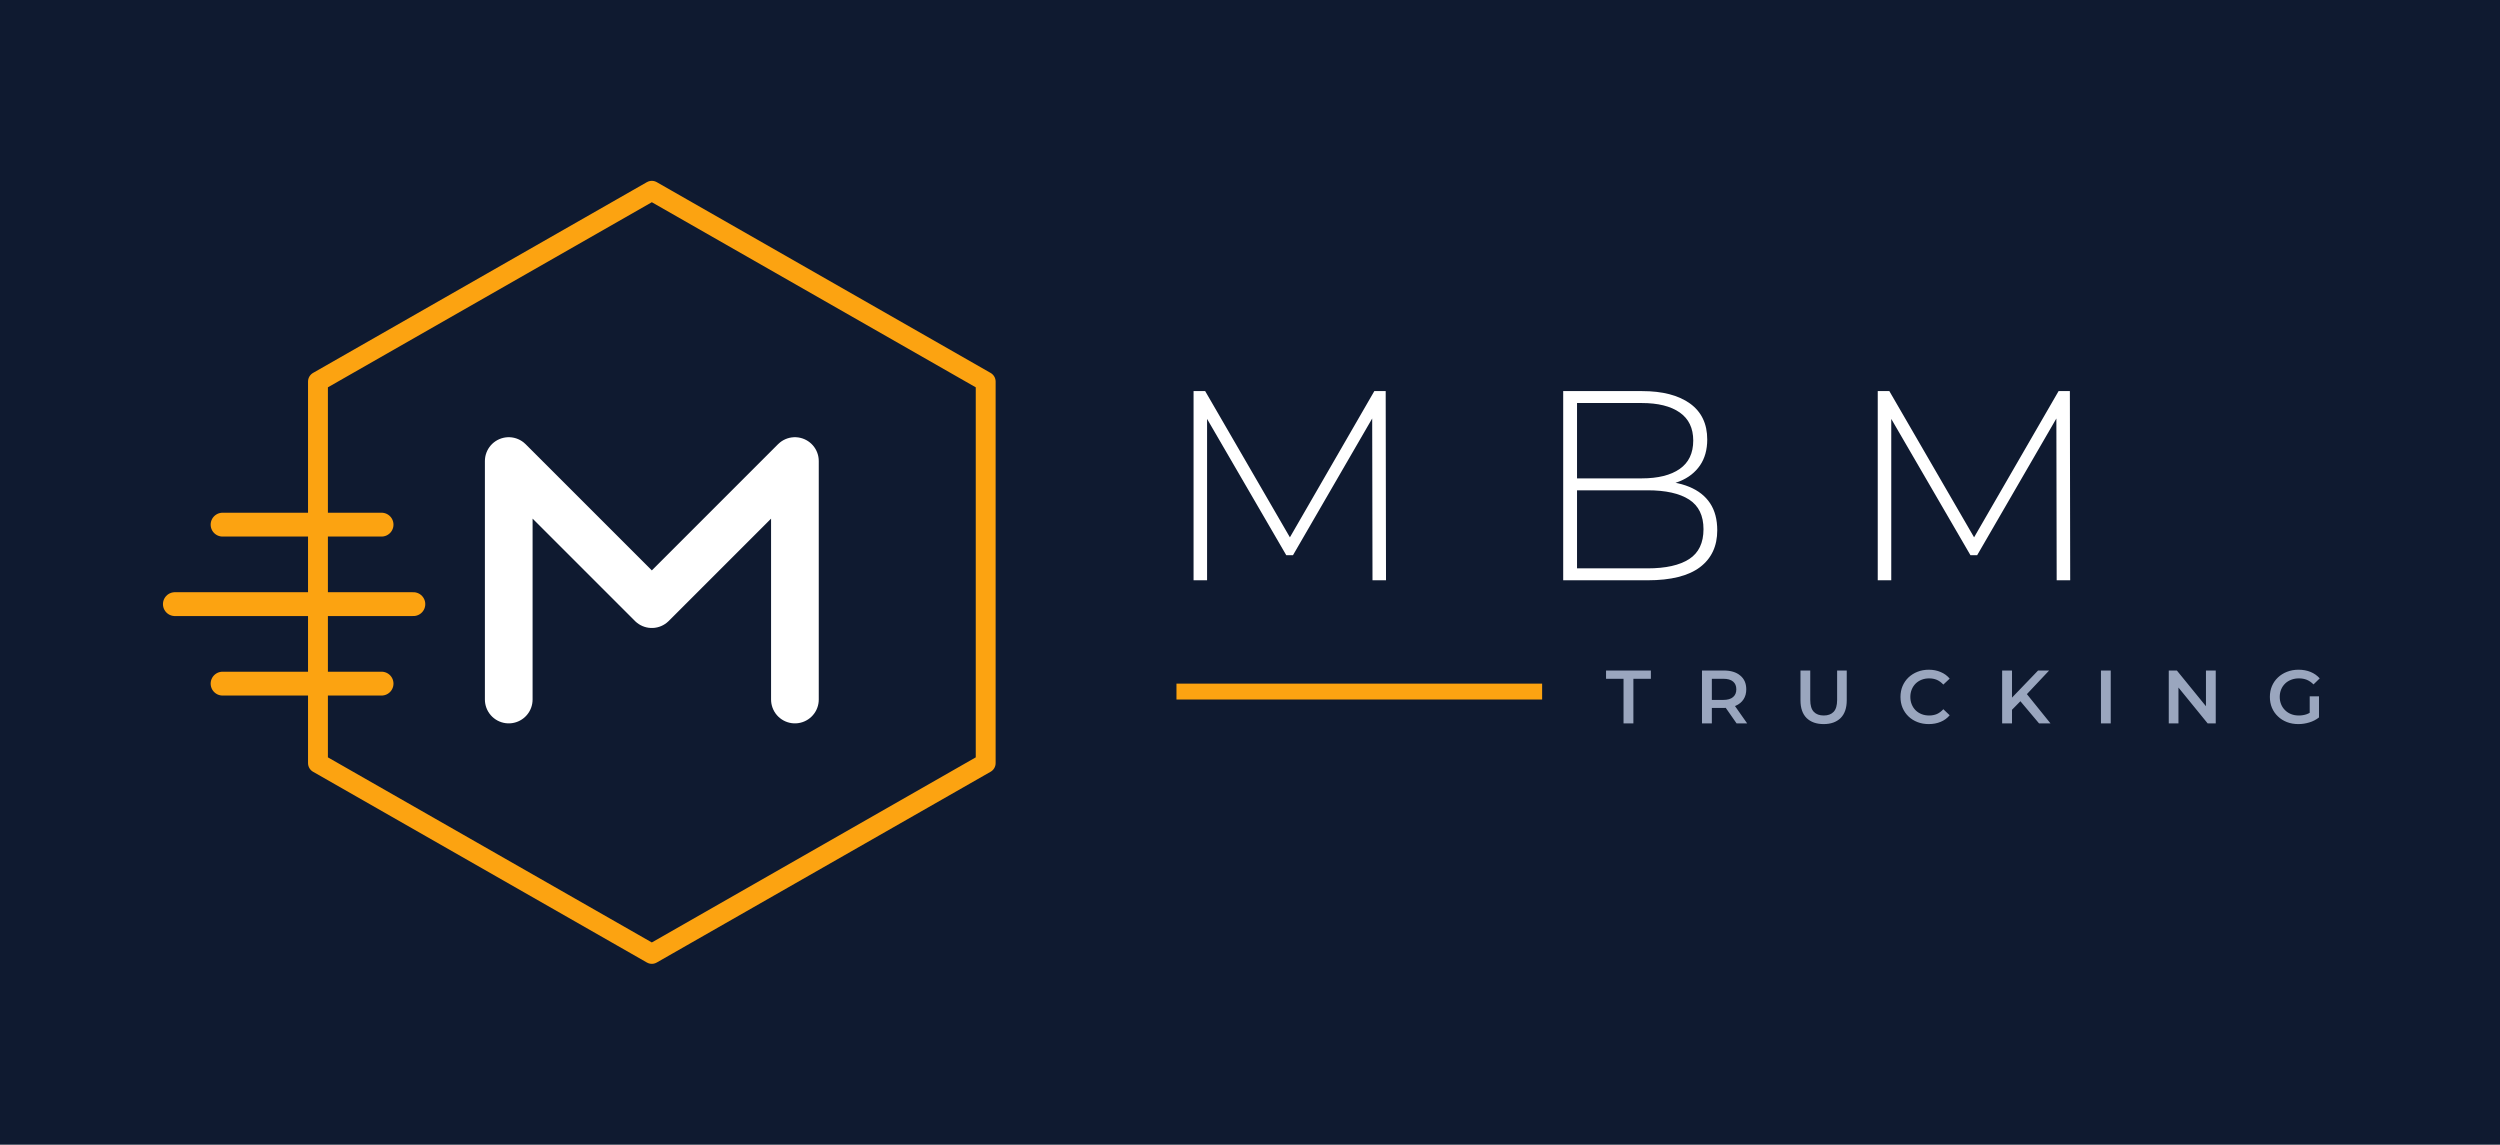
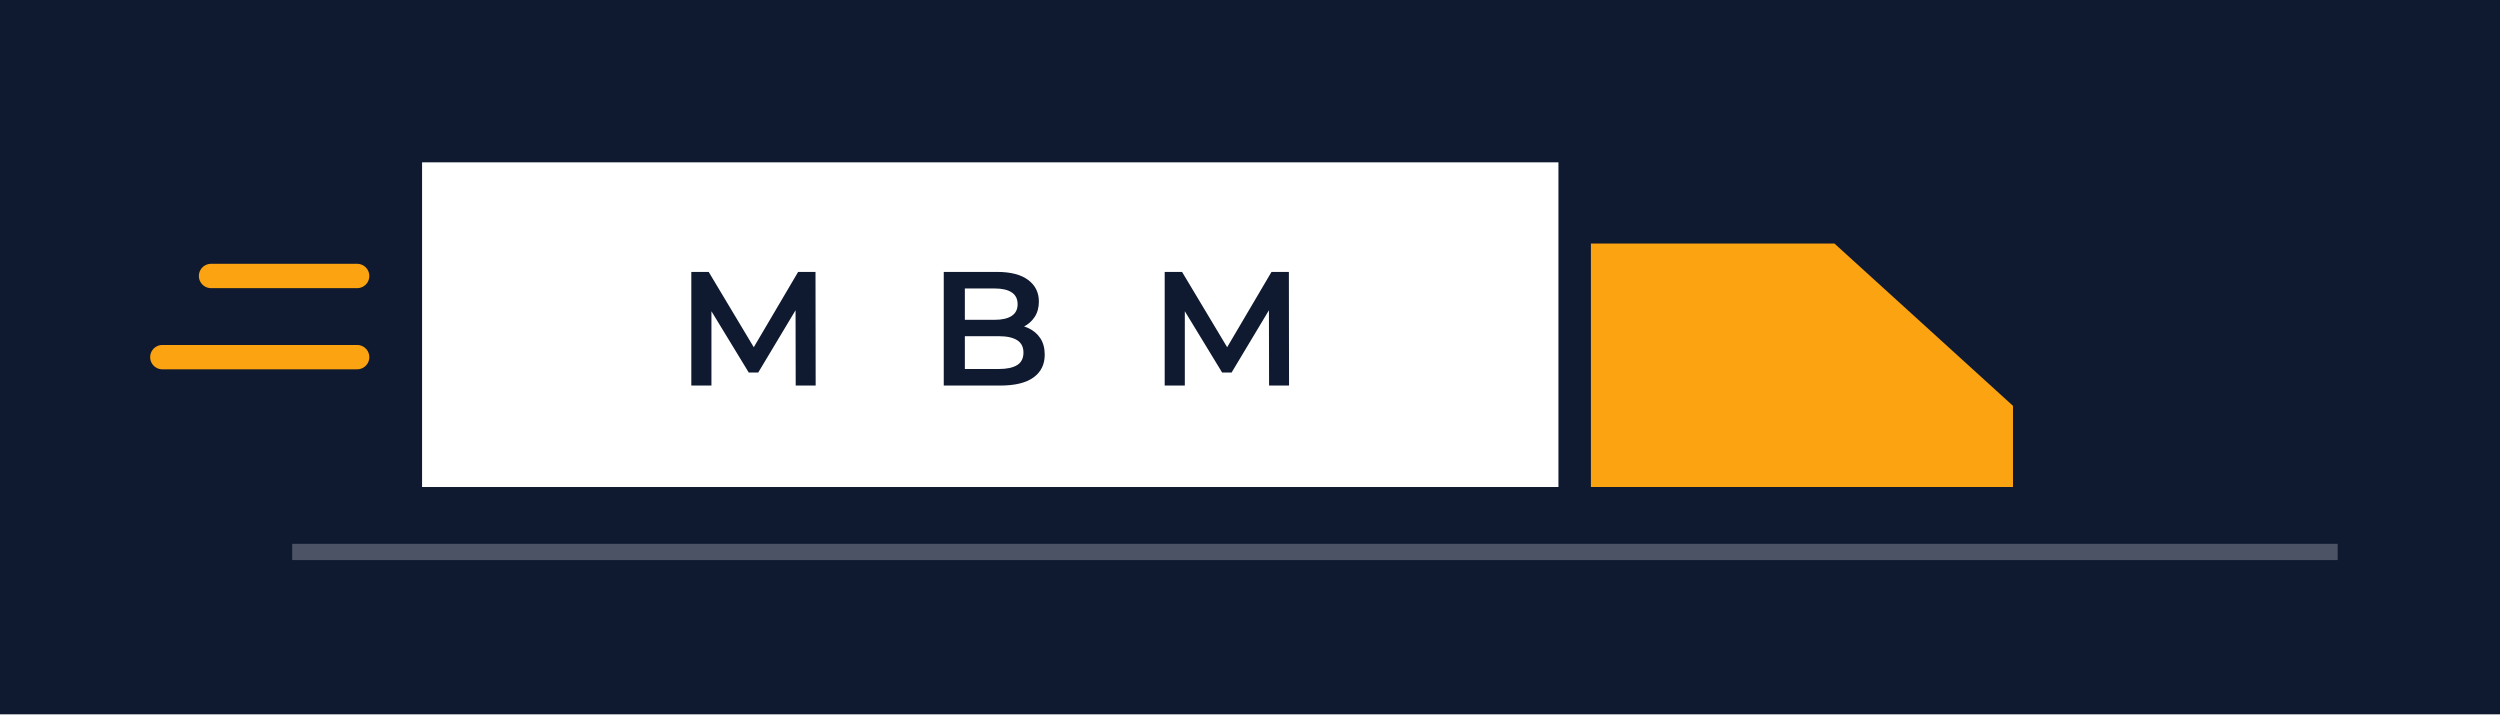
- <svg xmlns="http://www.w3.org/2000/svg" viewBox="-16.0 -5 314.5 144">
-   <rect x="-16.0" y="-5" width="314.5" height="144" fill="#0F1A30" />
-   <g transform="translate(18 17)">
-     <path d="M48 2 L90 26 V74 L48 98 L6 74 V26 Z" fill="none" stroke="#FCA311" stroke-width="2.5" stroke-linejoin="round" />
-     <path d="M30 66 V36 L48 54 L66 36 V66" fill="none" stroke="#FFFFFF" stroke-width="6" stroke-linecap="round" stroke-linejoin="round" />
-     <path d="M-6 44 H14 M-12 54 H18 M-6 64 H14" stroke="#FCA311" stroke-width="3" stroke-linecap="round" />
-   </g>
-   <path d="M135.85 68L134.15 68L134.15 44.20L135.61 44.20L146.66 63.27L145.88 63.27L156.89 44.20L158.32 44.20L158.36 68L156.66 68L156.62 46.82L157.10 46.82L146.66 64.84L145.81 64.84L135.34 46.82L135.85 46.82L135.85 68ZM191.26 68L180.65 68L180.65 44.20L190.58 44.20Q194.42 44.20 196.60 45.76Q198.77 47.33 198.77 50.29L198.77 50.29Q198.77 52.22 197.86 53.55Q196.94 54.88 195.32 55.54Q193.71 56.20 191.70 56.20L191.70 56.20L192.31 55.52Q194.76 55.52 196.50 56.24Q198.23 56.95 199.13 58.31Q200.03 59.67 200.03 61.71L200.03 61.71Q200.03 64.70 197.86 66.35Q195.68 68 191.26 68L191.26 68ZM182.39 45.70L182.39 66.50L191.26 66.50Q194.69 66.50 196.50 65.33Q198.30 64.16 198.30 61.57L198.30 61.57Q198.30 59.02 196.50 57.85Q194.69 56.68 191.26 56.68L191.26 56.68L182.18 56.68L182.18 55.18L190.51 55.18Q193.61 55.18 195.31 53.99Q197.01 52.80 197.01 50.42L197.01 50.42Q197.01 48.08 195.31 46.89Q193.61 45.70 190.51 45.70L190.51 45.70L182.39 45.70ZM221.92 68L220.22 68L220.22 44.20L221.68 44.20L232.73 63.27L231.95 63.27L242.97 44.20L244.39 44.20L244.43 68L242.73 68L242.69 46.82L243.17 46.82L232.73 64.84L231.88 64.84L221.41 46.82L221.92 46.82L221.92 68Z" fill="#FFFFFF" />
-   <path d="M132 82 H178" stroke="#FCA311" stroke-width="2" />
-   <path d="M189.48 86L188.24 86L188.24 80.39L186.04 80.39L186.04 79.35L191.68 79.35L191.68 80.39L189.48 80.39L189.48 86ZM199.35 86L198.11 86L198.11 79.35L200.84 79.35Q202.17 79.35 202.92 79.98Q203.68 80.60 203.68 81.72L203.68 81.72Q203.68 82.45 203.34 82.97Q203.00 83.50 202.36 83.78Q201.73 84.06 200.85 84.06L200.85 84.06L198.80 84.06L199.35 83.50L199.35 86ZM203.79 86L202.46 86L200.78 83.59L202.10 83.59L203.79 86ZM199.35 79.79L199.35 83.63L198.80 83.05L200.79 83.05Q201.61 83.05 202.02 82.69Q202.43 82.34 202.43 81.72L202.43 81.72Q202.43 81.08 202.02 80.74Q201.61 80.39 200.79 80.39L200.79 80.39L198.80 80.39L199.35 79.79ZM213.42 86.09L213.42 86.09Q212.05 86.09 211.27 85.33Q210.50 84.56 210.50 83.10L210.50 83.10L210.50 79.35L211.73 79.35L211.73 83.06Q211.73 84.08 212.18 84.55Q212.62 85.01 213.43 85.01L213.43 85.01Q214.23 85.01 214.67 84.55Q215.11 84.08 215.11 83.06L215.11 83.06L215.11 79.35L216.32 79.35L216.32 83.10Q216.32 84.56 215.55 85.33Q214.77 86.09 213.42 86.09ZM226.63 86.09L226.63 86.09Q225.87 86.09 225.22 85.84Q224.57 85.59 224.09 85.13Q223.61 84.67 223.34 84.04Q223.08 83.42 223.08 82.67L223.08 82.67Q223.08 81.93 223.34 81.31Q223.61 80.68 224.09 80.22Q224.58 79.76 225.22 79.51Q225.87 79.25 226.64 79.25L226.64 79.25Q227.46 79.25 228.13 79.54Q228.81 79.82 229.27 80.37L229.27 80.37L228.47 81.12Q228.11 80.73 227.67 80.53Q227.22 80.34 226.70 80.34L226.70 80.34Q226.17 80.34 225.74 80.51Q225.31 80.68 224.99 80.99Q224.67 81.31 224.50 81.73Q224.32 82.16 224.32 82.67L224.32 82.67Q224.32 83.19 224.50 83.62Q224.67 84.04 224.99 84.36Q225.31 84.67 225.74 84.84Q226.17 85.01 226.70 85.01L226.70 85.01Q227.22 85.01 227.67 84.82Q228.11 84.62 228.47 84.22L228.47 84.22L229.27 84.98Q228.81 85.53 228.13 85.81Q227.46 86.09 226.63 86.09ZM238.20 83.18L236.97 84.43L236.91 82.97L240.39 79.35L241.78 79.35L238.88 82.43L238.20 83.18ZM237.11 86L235.87 86L235.87 79.35L237.11 79.35L237.11 86ZM241.95 86L240.51 86L237.96 82.97L238.78 82.07L241.95 86ZM249.53 86L248.30 86L248.30 79.35L249.53 79.35L249.53 86ZM258.05 86L256.83 86L256.83 79.35L257.85 79.35L262.02 84.47L261.51 84.47L261.51 79.35L262.74 79.35L262.74 86L261.72 86L257.55 80.88L258.05 80.88L258.05 86ZM273.13 86.09L273.13 86.09Q272.35 86.09 271.70 85.84Q271.05 85.59 270.57 85.13Q270.08 84.67 269.81 84.04Q269.55 83.42 269.55 82.67L269.55 82.67Q269.55 81.93 269.81 81.31Q270.08 80.68 270.57 80.22Q271.06 79.76 271.71 79.51Q272.37 79.25 273.15 79.25L273.15 79.25Q273.99 79.25 274.67 79.53Q275.35 79.81 275.82 80.34L275.82 80.34L275.04 81.10Q274.65 80.71 274.20 80.52Q273.75 80.34 273.21 80.34L273.21 80.34Q272.68 80.34 272.24 80.51Q271.79 80.68 271.47 80.99Q271.14 81.31 270.97 81.73Q270.79 82.16 270.79 82.67L270.79 82.67Q270.79 83.18 270.97 83.61Q271.14 84.03 271.47 84.35Q271.79 84.67 272.23 84.84Q272.66 85.01 273.20 85.01L273.20 85.01Q273.69 85.01 274.15 84.86Q274.61 84.70 275.03 84.33L275.03 84.33L275.73 85.25Q275.21 85.67 274.52 85.88Q273.83 86.09 273.13 86.09ZM275.73 82.60L275.73 85.25L274.56 85.09L274.56 82.60L275.73 82.60Z" fill="#9AA6BE" />
+ <svg xmlns="http://www.w3.org/2000/svg" viewBox="-12 16 308 88">
+   <rect x="-12" y="16" width="308" height="88" fill="#0F1A30" />
+   <path d="M24 84 H276" stroke="rgba(255,255,255,.25)" stroke-width="2" />
+   <rect x="40" y="36" width="140" height="40" fill="#FFFFFF" />
+   <path d="M184 46 H214 L236 66 V76 H184 Z" fill="#FCA311" />
+   <path d="M75.65 63.50L73.17 63.50L73.17 49.50L75.31 49.50L81.43 59.72L80.31 59.72L86.33 49.50L88.47 49.50L88.49 63.50L86.03 63.50L86.01 53.36L86.53 53.36L81.41 61.90L80.25 61.90L75.05 53.36L75.65 53.36L75.65 63.50ZM111.23 63.50L104.27 63.50L104.27 49.50L110.83 49.50Q113.35 49.50 114.67 50.49Q115.99 51.48 115.99 53.14L115.99 53.14Q115.99 54.26 115.47 55.05Q114.95 55.84 114.08 56.27Q113.21 56.70 112.19 56.70L112.19 56.70L112.55 55.98Q113.73 55.98 114.67 56.41Q115.61 56.84 116.16 57.66Q116.71 58.48 116.71 59.70L116.71 59.70Q116.71 61.50 115.33 62.50Q113.95 63.50 111.23 63.50L111.23 63.50ZM106.87 51.54L106.87 61.46L111.07 61.46Q112.53 61.46 113.31 60.98Q114.09 60.50 114.09 59.44L114.09 59.44Q114.09 58.40 113.31 57.91Q112.53 57.42 111.07 57.42L111.07 57.42L106.67 57.42L106.67 55.40L110.55 55.40Q111.91 55.40 112.64 54.92Q113.37 54.44 113.37 53.48L113.37 53.48Q113.37 52.50 112.64 52.02Q111.91 51.54 110.55 51.54L110.55 51.54L106.87 51.54ZM133.97 63.50L131.49 63.50L131.49 49.50L133.63 49.50L139.75 59.72L138.63 59.72L144.65 49.50L146.79 49.50L146.81 63.50L144.35 63.50L144.33 53.36L144.85 53.36L139.73 61.90L138.57 61.90L133.37 53.36L133.97 53.36L133.97 63.50Z" fill="#0F1A30" />
+   <path d="M14 50 H32 M8 60 H32" stroke="#FCA311" stroke-width="3" stroke-linecap="round" />
</svg>
